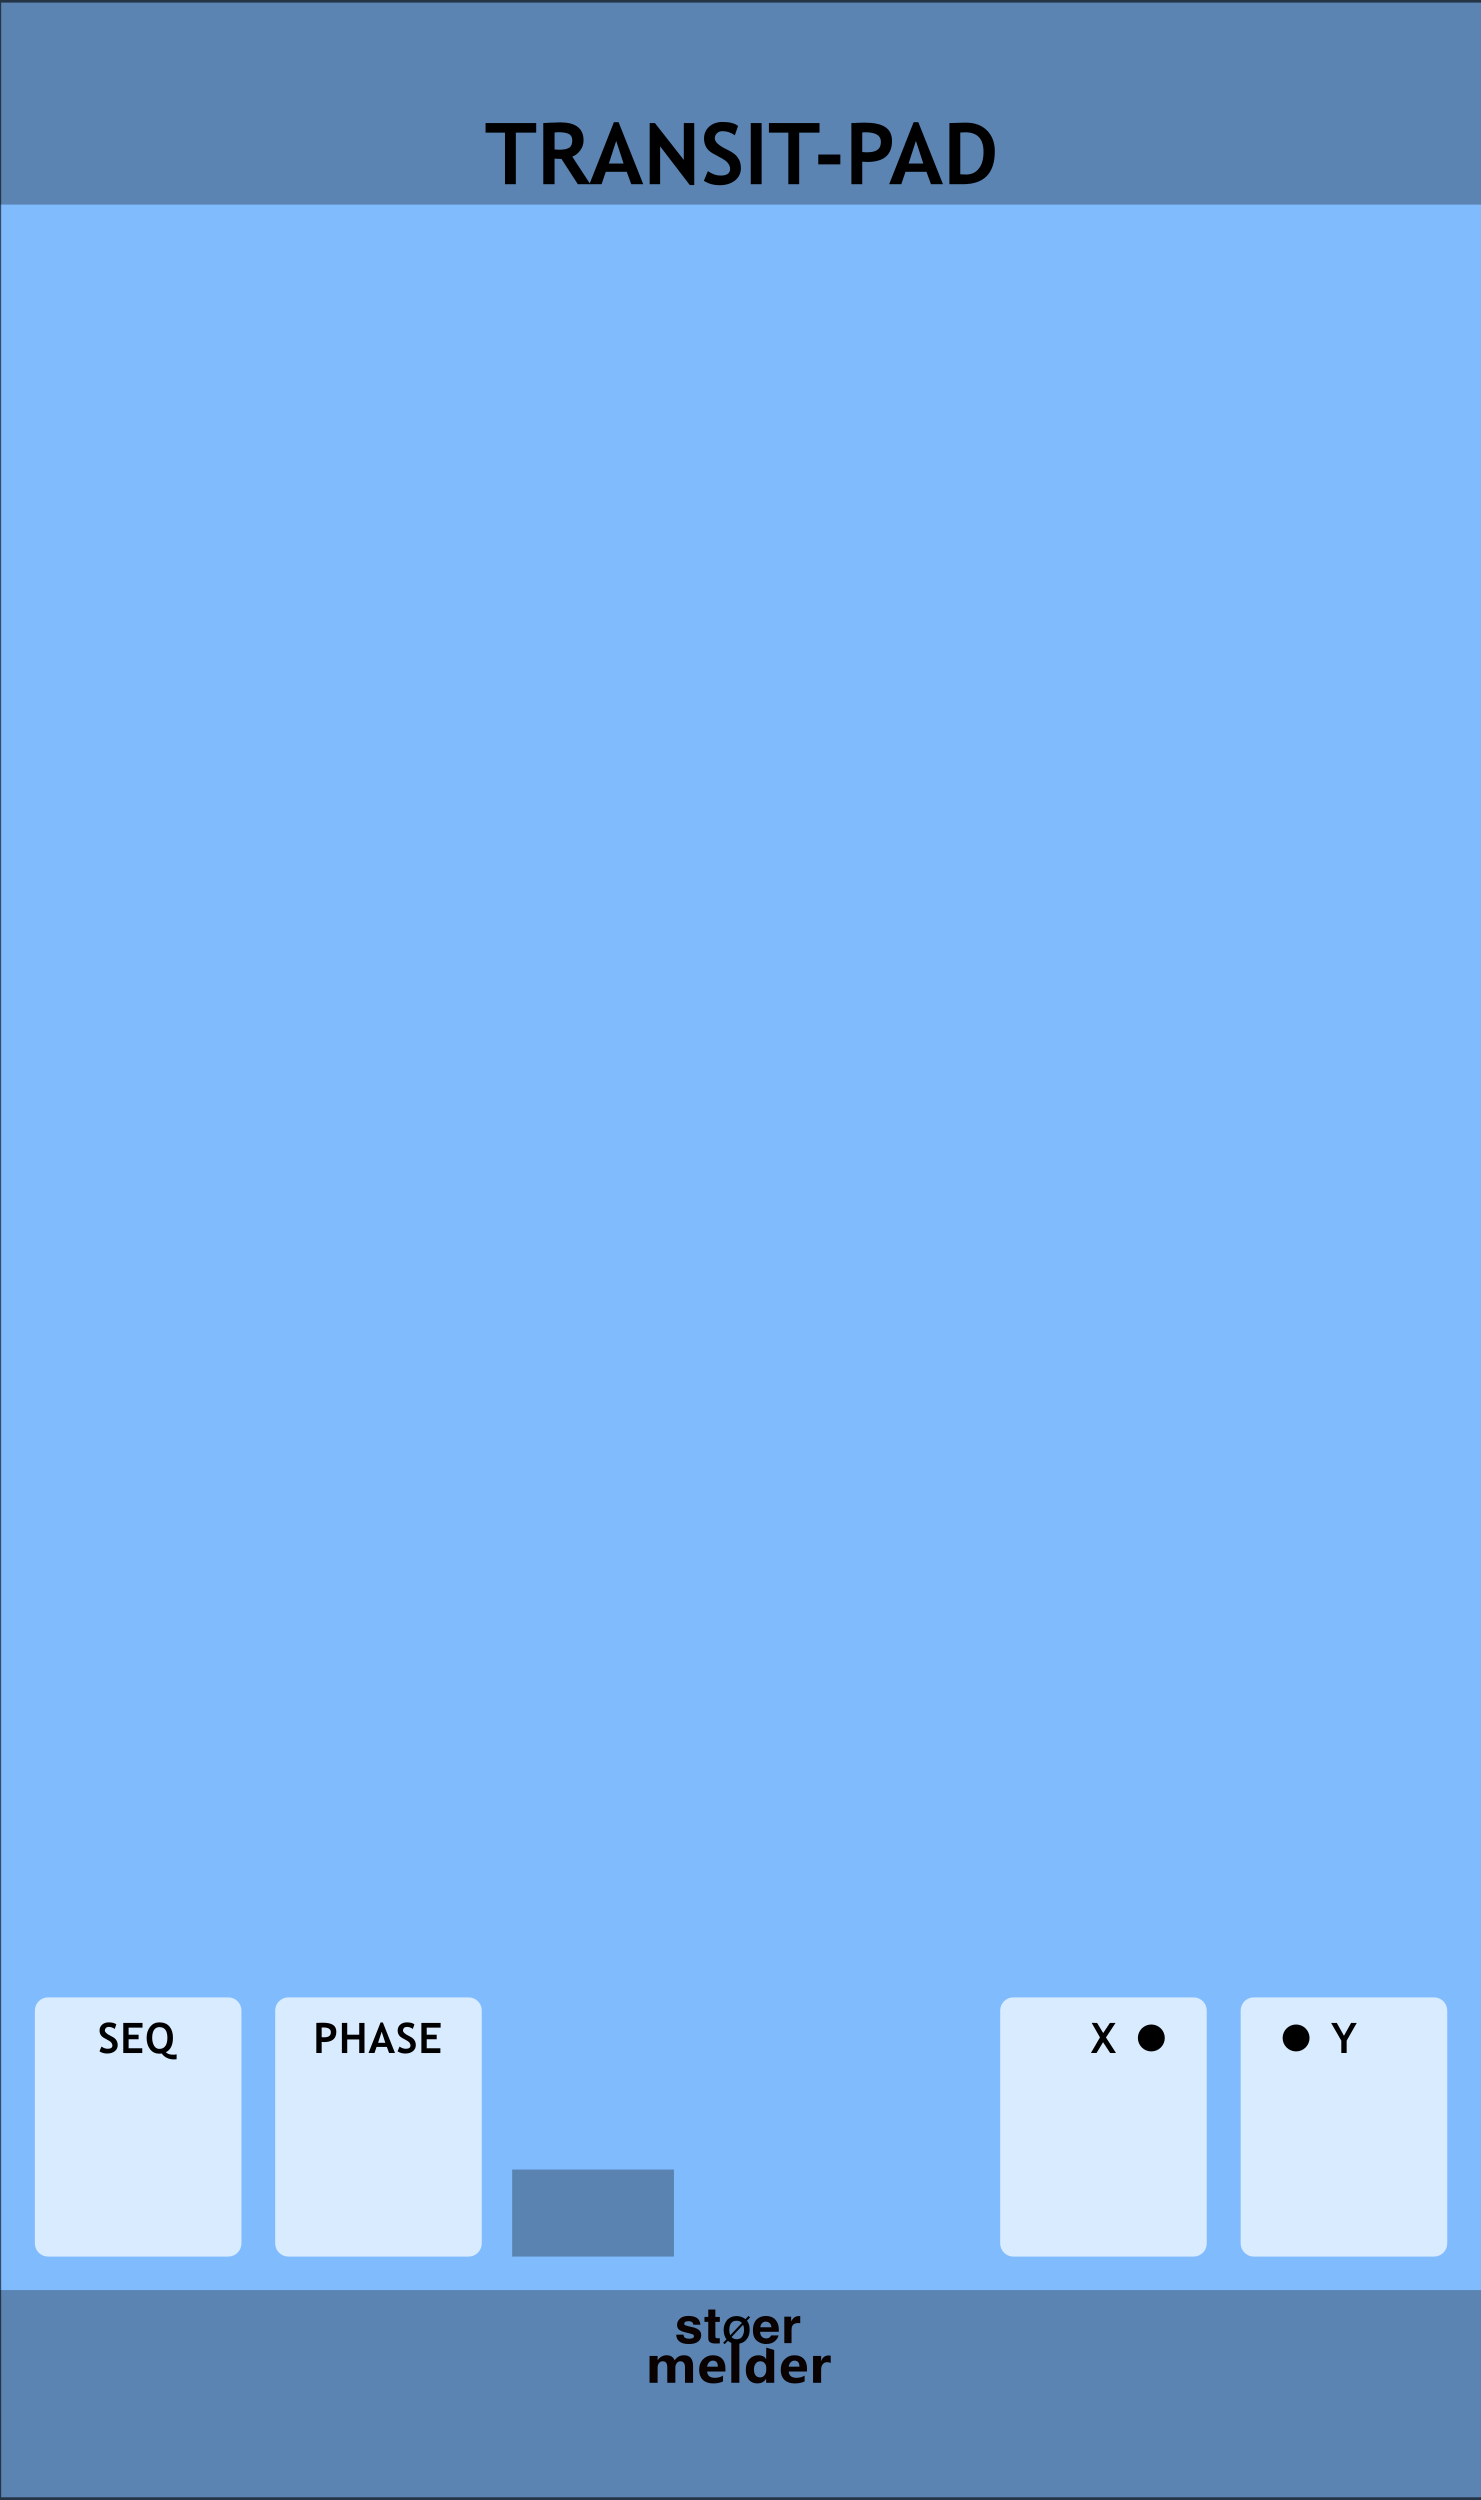
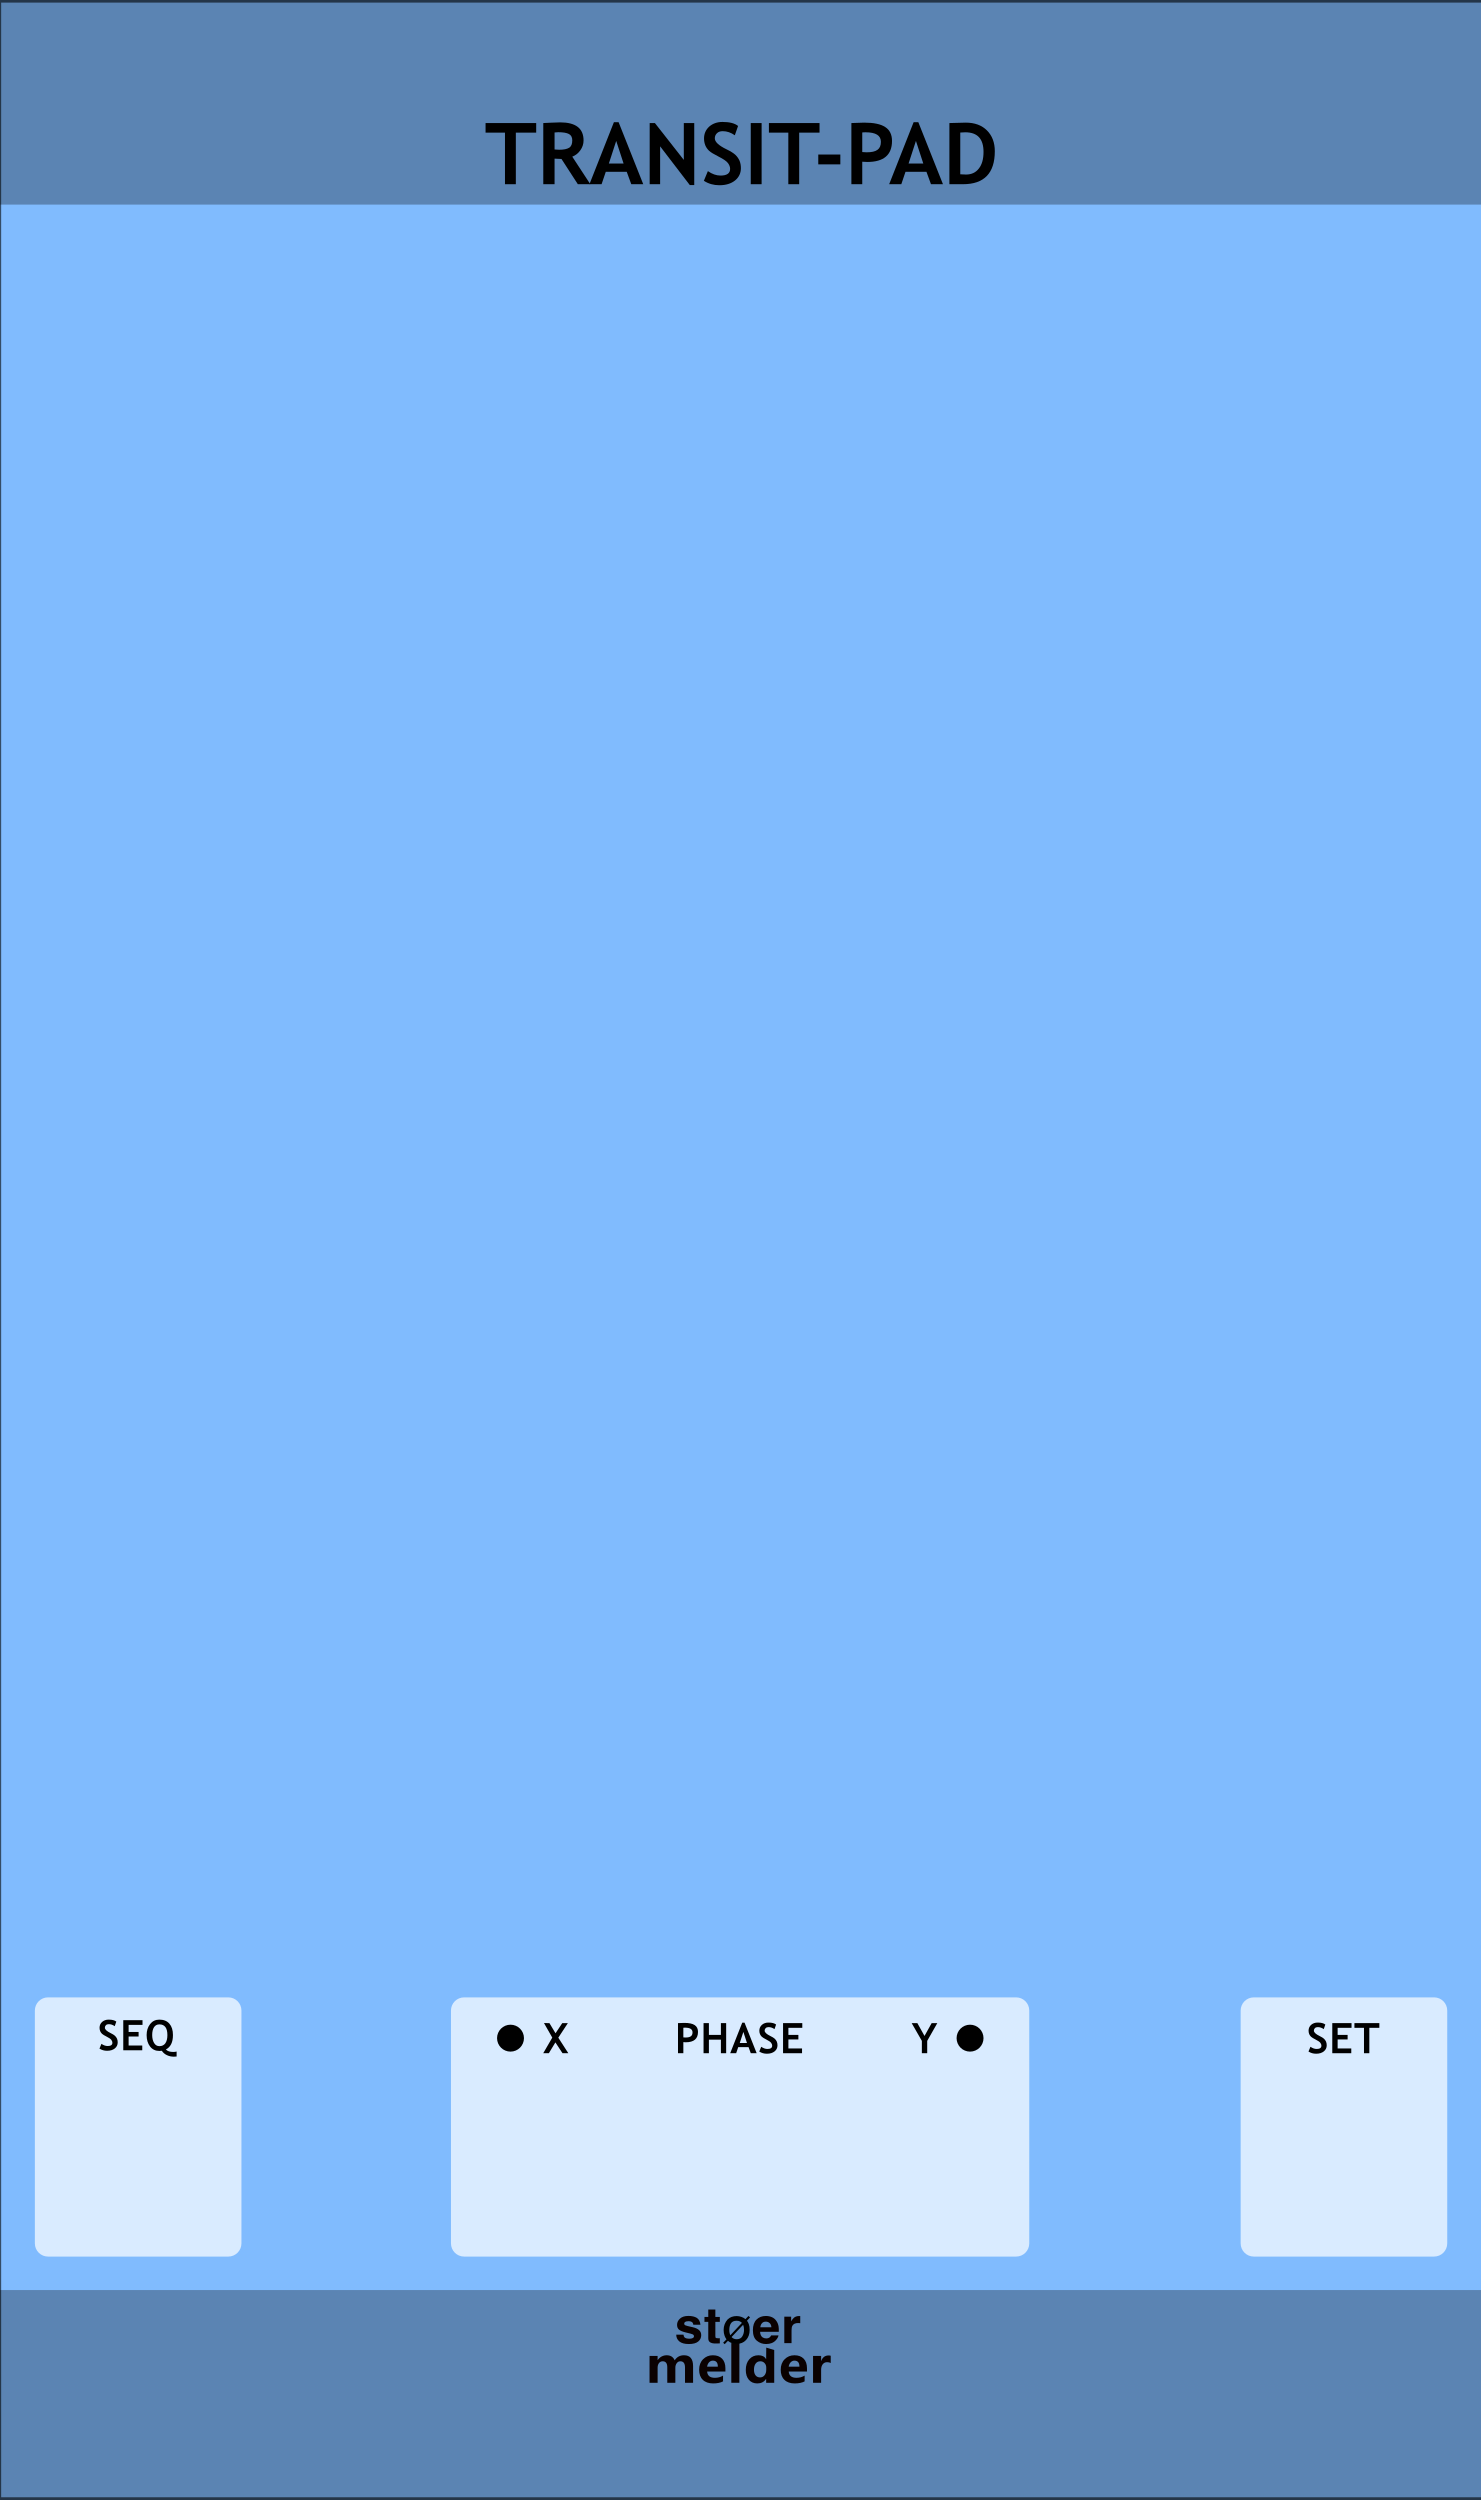
<svg xmlns="http://www.w3.org/2000/svg" width="100%" height="100%" viewBox="0 0 225 380" version="1.1" xml:space="preserve" style="fill-rule:evenodd;clip-rule:evenodd;stroke-linecap:round;stroke-linejoin:round;stroke-miterlimit:1.5;">
  <g id="panel" transform="matrix(0.834722,0,0,1.04324,-961.337,250.623)">
    <g transform="matrix(5.09151,0,0,0.958552,1151.69,-240.235)">
      <rect x="0" y="0" width="60" height="380" style="fill:rgb(128,187,254);" />
    </g>
    <g transform="matrix(1.80655,0,0,1.81823,1205.94,-538.329)">
      <rect x="-30.034" y="347.456" width="169.102" height="16.91" style="fill:rgb(4,4,4);fill-opacity:0.3;" />
    </g>
    <g transform="matrix(1.80655,0,0,1.76292,1205.94,-852.772)">
      <rect x="-30.034" y="347.456" width="169.102" height="16.91" style="fill:rgb(4,4,4);fill-opacity:0.3;" />
    </g>
    <g transform="matrix(13.6399,0,0,25.5659,641.722,-292.473)">
      <rect x="37.388" y="2.043" width="22.397" height="14.247" style="fill:none;stroke:black;stroke-opacity:0.6;stroke-width:0.03px;" />
    </g>
    <g transform="matrix(1.198,0,0,0.958552,1251.35,-213.396)">
      <g transform="matrix(13,0,0,13,-9.51704,0)">
        <path d="M0.364,-0.603L0.364,-0L0.237,-0L0.237,-0.603L0.01,-0.603L0.01,-0.715L0.602,-0.715L0.602,-0.603L0.364,-0.603Z" style="fill-rule:nonzero;" />
      </g>
      <g transform="matrix(13,0,0,13,-1.56343,0)">
        <path d="M0.477,-0L0.286,-0.295C0.266,-0.296 0.24,-0.297 0.205,-0.299L0.205,-0L0.073,-0L0.073,-0.715C0.08,-0.715 0.108,-0.717 0.156,-0.719C0.204,-0.721 0.242,-0.723 0.271,-0.723C0.453,-0.723 0.544,-0.652 0.544,-0.512C0.544,-0.469 0.531,-0.431 0.506,-0.396C0.481,-0.361 0.45,-0.337 0.412,-0.322L0.623,-0L0.477,-0ZM0.205,-0.605L0.205,-0.406C0.229,-0.404 0.246,-0.403 0.259,-0.403C0.312,-0.403 0.351,-0.411 0.375,-0.426C0.4,-0.441 0.412,-0.47 0.412,-0.513C0.412,-0.548 0.399,-0.573 0.373,-0.587C0.346,-0.601 0.305,-0.608 0.248,-0.608C0.234,-0.608 0.22,-0.607 0.205,-0.605Z" style="fill-rule:nonzero;" />
      </g>
      <g transform="matrix(13,0,0,13,6.37749,0)">
        <path d="M0.491,-0L0.438,-0.145L0.193,-0.145L0.144,-0L0.002,-0L0.288,-0.725L0.343,-0.725L0.631,-0L0.491,-0ZM0.315,-0.506L0.229,-0.242L0.401,-0.242L0.315,-0.506Z" style="fill-rule:nonzero;" />
      </g>
      <g transform="matrix(13,0,0,13,14.6104,0)">
        <path d="M0.542,0.01L0.195,-0.443L0.195,0L0.073,0L0.073,-0.715L0.134,-0.715L0.472,-0.284L0.472,-0.715L0.594,-0.715L0.594,0.01L0.542,0.01Z" style="fill-rule:nonzero;" />
      </g>
      <g transform="matrix(13,0,0,13,23.2877,0)">
        <path d="M0.039,-0.04L0.086,-0.153C0.136,-0.118 0.185,-0.101 0.234,-0.101C0.308,-0.101 0.346,-0.127 0.346,-0.179C0.346,-0.203 0.337,-0.226 0.319,-0.249C0.302,-0.271 0.266,-0.295 0.211,-0.323C0.156,-0.351 0.119,-0.373 0.1,-0.391C0.081,-0.409 0.066,-0.43 0.056,-0.454C0.046,-0.479 0.041,-0.506 0.041,-0.535C0.041,-0.59 0.061,-0.636 0.101,-0.673C0.142,-0.709 0.194,-0.728 0.257,-0.728C0.34,-0.728 0.401,-0.712 0.439,-0.681L0.401,-0.572C0.356,-0.604 0.309,-0.62 0.26,-0.62C0.23,-0.62 0.208,-0.612 0.192,-0.596C0.176,-0.581 0.167,-0.561 0.167,-0.536C0.167,-0.495 0.213,-0.452 0.304,-0.408C0.352,-0.385 0.386,-0.363 0.407,-0.344C0.428,-0.324 0.444,-0.301 0.456,-0.275C0.467,-0.248 0.472,-0.219 0.472,-0.187C0.472,-0.129 0.449,-0.081 0.404,-0.044C0.358,-0.007 0.297,0.012 0.22,0.012C0.153,0.012 0.093,-0.005 0.039,-0.04Z" style="fill-rule:nonzero;" />
      </g>
      <g transform="matrix(13,0,0,13,29.9336,0)">
        <rect x="0.076" y="-0.715" width="0.127" height="0.715" style="fill-rule:nonzero;" />
      </g>
      <g transform="matrix(13,0,0,13,33.5518,0)">
        <path d="M0.364,-0.603L0.364,-0L0.237,-0L0.237,-0.603L0.01,-0.603L0.01,-0.715L0.602,-0.715L0.602,-0.603L0.364,-0.603Z" style="fill-rule:nonzero;" />
      </g>
      <g transform="matrix(13,0,0,13,40.4962,0)">
        <rect x="0.053" y="-0.347" width="0.258" height="0.115" style="fill-rule:nonzero;" />
      </g>
      <g transform="matrix(13,0,0,13,45.2696,0)">
        <path d="M0.2,-0.263L0.2,-0L0.073,-0L0.073,-0.715C0.158,-0.718 0.207,-0.72 0.222,-0.72C0.335,-0.72 0.417,-0.703 0.469,-0.668C0.522,-0.634 0.548,-0.579 0.548,-0.506C0.548,-0.342 0.451,-0.26 0.258,-0.26C0.243,-0.26 0.224,-0.261 0.2,-0.263ZM0.2,-0.605L0.2,-0.376C0.222,-0.374 0.239,-0.373 0.251,-0.373C0.309,-0.373 0.351,-0.382 0.378,-0.402C0.405,-0.421 0.418,-0.452 0.418,-0.496C0.418,-0.57 0.358,-0.607 0.239,-0.607C0.225,-0.607 0.213,-0.607 0.2,-0.605Z" style="fill-rule:nonzero;" />
      </g>
      <g transform="matrix(13,0,0,13,51.9346,0)">
        <path d="M0.491,-0L0.438,-0.145L0.193,-0.145L0.144,-0L0.002,-0L0.288,-0.725L0.343,-0.725L0.631,-0L0.491,-0ZM0.315,-0.506L0.229,-0.242L0.401,-0.242L0.315,-0.506Z" style="fill-rule:nonzero;" />
      </g>
      <g transform="matrix(13,0,0,13,60.1675,0)">
        <path d="M0.232,-0L0.073,-0L0.073,-0.715C0.174,-0.718 0.238,-0.72 0.264,-0.72C0.368,-0.72 0.451,-0.69 0.512,-0.629C0.573,-0.568 0.604,-0.487 0.604,-0.386C0.604,-0.129 0.48,-0 0.232,-0ZM0.2,-0.604L0.2,-0.116C0.221,-0.114 0.243,-0.113 0.267,-0.113C0.331,-0.113 0.381,-0.136 0.417,-0.183C0.454,-0.229 0.472,-0.294 0.472,-0.378C0.472,-0.531 0.401,-0.607 0.258,-0.607C0.245,-0.607 0.225,-0.606 0.2,-0.604Z" style="fill-rule:nonzero;" />
      </g>
    </g>
-     <g transform="matrix(0.552947,0,0,1.41025,1330.99,-29.4954)">
-       <path d="M73.138,58.283C73.138,57.533 71.196,56.924 68.804,56.924L9.44,56.924C7.049,56.924 5.107,57.533 5.107,58.283L5.107,82.345C5.107,83.095 7.049,83.704 9.44,83.704L68.804,83.704C71.196,83.704 73.138,83.095 73.138,82.345L73.138,58.283Z" style="fill:white;fill-opacity:0.7;" />
+     <g transform="matrix(1.5479,0,0,1.41025,1225.9,-29.4954)">
+       <path d="M73.138,58.283C73.138,57.533 72.444,56.924 71.59,56.924L6.655,56.924C5.8,56.924 5.107,57.533 5.107,58.283L5.107,82.345C5.107,83.095 5.8,83.704 6.655,83.704L71.59,83.704C72.444,83.704 73.138,83.095 73.138,82.345L73.138,58.283Z" style="fill:white;fill-opacity:0.7;" />
    </g>
-     <g transform="matrix(1.198,0,0,0.958552,1303.22,9.14836)">
-       <g transform="matrix(6.4,0,0,6.4,39.3153,51.8924)">
-         <path d="M0.46,-0L0.291,-0.257L0.135,-0L0.002,-0L0.217,-0.371L0.02,-0.716L0.149,-0.715L0.294,-0.474L0.454,-0.715L0.587,-0.715L0.36,-0.369L0.598,-0L0.46,-0Z" style="fill-rule:nonzero;" />
-       </g>
-     </g>
-     <g transform="matrix(0.552947,0,0,1.41025,1198.97,-29.4954)">
-       <path d="M73.138,58.283C73.138,57.533 71.196,56.924 68.804,56.924L9.44,56.924C7.049,56.924 5.107,57.533 5.107,58.283L5.107,82.345C5.107,83.095 7.049,83.704 9.44,83.704L68.804,83.704C71.196,83.704 73.138,83.095 73.138,82.345L73.138,58.283Z" style="fill:white;fill-opacity:0.7;" />
-     </g>
-     <g transform="matrix(1.198,0,0,0.958552,1171.07,9.14836)">
+     <g transform="matrix(1.198,0,0,0.958552,1236.93,9.17682)">
      <g transform="matrix(6.4,0,0,6.4,31.4327,51.8924)">
        <path d="M0.2,-0.263L0.2,-0L0.073,-0L0.073,-0.715C0.158,-0.718 0.207,-0.72 0.222,-0.72C0.335,-0.72 0.417,-0.703 0.469,-0.668C0.522,-0.634 0.548,-0.579 0.548,-0.506C0.548,-0.342 0.451,-0.26 0.258,-0.26C0.243,-0.26 0.224,-0.261 0.2,-0.263ZM0.2,-0.605L0.2,-0.376C0.222,-0.374 0.239,-0.373 0.251,-0.373C0.309,-0.373 0.351,-0.382 0.378,-0.402C0.405,-0.421 0.418,-0.452 0.418,-0.496C0.418,-0.57 0.358,-0.607 0.239,-0.607C0.225,-0.607 0.213,-0.607 0.2,-0.605Z" style="fill-rule:nonzero;" />
      </g>
      <g transform="matrix(6.4,0,0,6.4,35.317,51.8924)">
        <path d="M0.485,-0L0.485,-0.322L0.2,-0.322L0.2,-0L0.073,-0L0.073,-0.715L0.2,-0.715L0.2,-0.435L0.485,-0.435L0.485,-0.715L0.61,-0.715L0.61,-0L0.485,-0Z" style="fill-rule:nonzero;" />
      </g>
      <g transform="matrix(6.4,0,0,6.4,39.82,51.8924)">
        <path d="M0.491,-0L0.438,-0.145L0.193,-0.145L0.144,-0L0.002,-0L0.288,-0.725L0.343,-0.725L0.631,-0L0.491,-0ZM0.315,-0.506L0.229,-0.242L0.401,-0.242L0.315,-0.506Z" style="fill-rule:nonzero;" />
      </g>
      <g transform="matrix(6.4,0,0,6.4,44.0011,51.8924)">
        <path d="M0.039,-0.04L0.086,-0.153C0.136,-0.118 0.185,-0.101 0.234,-0.101C0.308,-0.101 0.346,-0.127 0.346,-0.179C0.346,-0.203 0.337,-0.226 0.319,-0.249C0.302,-0.271 0.266,-0.295 0.211,-0.323C0.156,-0.351 0.119,-0.373 0.1,-0.391C0.081,-0.409 0.066,-0.43 0.056,-0.454C0.046,-0.479 0.041,-0.506 0.041,-0.535C0.041,-0.59 0.061,-0.636 0.101,-0.673C0.142,-0.709 0.194,-0.728 0.257,-0.728C0.34,-0.728 0.401,-0.712 0.439,-0.681L0.401,-0.572C0.356,-0.604 0.309,-0.62 0.26,-0.62C0.23,-0.62 0.208,-0.612 0.192,-0.596C0.176,-0.581 0.167,-0.561 0.167,-0.536C0.167,-0.495 0.213,-0.452 0.304,-0.408C0.352,-0.385 0.386,-0.363 0.407,-0.344C0.428,-0.324 0.444,-0.301 0.456,-0.275C0.467,-0.248 0.472,-0.219 0.472,-0.187C0.472,-0.129 0.449,-0.081 0.404,-0.044C0.358,-0.007 0.297,0.012 0.22,0.012C0.153,0.012 0.093,-0.005 0.039,-0.04Z" style="fill-rule:nonzero;" />
      </g>
      <g transform="matrix(6.4,0,0,6.4,47.401,51.8924)">
        <path d="M0.2,-0.603L0.2,-0.435L0.437,-0.435L0.437,-0.327L0.2,-0.327L0.2,-0.113L0.524,-0.113L0.524,-0L0.073,-0L0.073,-0.715L0.53,-0.715L0.53,-0.603L0.2,-0.603Z" style="fill-rule:nonzero;" />
      </g>
    </g>
    <g transform="matrix(0.552947,0,0,1.41025,1374.78,-29.4954)">
      <path d="M73.138,58.283C73.138,57.533 71.196,56.924 68.804,56.924L9.44,56.924C7.049,56.924 5.107,57.533 5.107,58.283L5.107,82.345C5.107,83.095 7.049,83.704 9.44,83.704L68.804,83.704C71.196,83.704 73.138,83.095 73.138,82.345L73.138,58.283Z" style="fill:white;fill-opacity:0.7;" />
    </g>
-     <g transform="matrix(1.198,0,0,0.958552,1347.01,9.14836)">
+     <g transform="matrix(1.198,0,0,0.958552,1346.41,9.17682)">
+       <g transform="matrix(6.4,0,0,6.4,36.0995,51.8924)">
+         <path d="M0.039,-0.04L0.086,-0.153C0.136,-0.118 0.185,-0.101 0.234,-0.101C0.308,-0.101 0.346,-0.127 0.346,-0.179C0.346,-0.203 0.337,-0.226 0.319,-0.249C0.302,-0.271 0.266,-0.295 0.211,-0.323C0.156,-0.351 0.119,-0.373 0.1,-0.391C0.081,-0.409 0.066,-0.43 0.056,-0.454C0.046,-0.479 0.041,-0.506 0.041,-0.535C0.041,-0.59 0.061,-0.636 0.101,-0.673C0.142,-0.709 0.194,-0.728 0.257,-0.728C0.34,-0.728 0.401,-0.712 0.439,-0.681L0.401,-0.572C0.356,-0.604 0.309,-0.62 0.26,-0.62C0.23,-0.62 0.208,-0.612 0.192,-0.596C0.176,-0.581 0.167,-0.561 0.167,-0.536C0.167,-0.495 0.213,-0.452 0.304,-0.408C0.352,-0.385 0.386,-0.363 0.407,-0.344C0.428,-0.324 0.444,-0.301 0.456,-0.275C0.467,-0.248 0.472,-0.219 0.472,-0.187C0.472,-0.129 0.449,-0.081 0.404,-0.044C0.358,-0.007 0.297,0.012 0.22,0.012C0.153,0.012 0.093,-0.005 0.039,-0.04Z" style="fill-rule:nonzero;" />
+       </g>
+       <g transform="matrix(6.4,0,0,6.4,39.4994,51.8924)">
+         <path d="M0.2,-0.603L0.2,-0.435L0.437,-0.435L0.437,-0.327L0.2,-0.327L0.2,-0.113L0.524,-0.113L0.524,-0L0.073,-0L0.073,-0.715L0.53,-0.715L0.53,-0.603L0.2,-0.603Z" style="fill-rule:nonzero;" />
+       </g>
+       <g transform="matrix(6.4,0,0,6.4,43.268,51.8924)">
+         <path d="M0.364,-0.603L0.364,-0L0.237,-0L0.237,-0.603L0.01,-0.603L0.01,-0.715L0.602,-0.715L0.602,-0.603L0.364,-0.603Z" style="fill-rule:nonzero;" />
+       </g>
+     </g>
+     <g transform="matrix(1.198,0,0,0.958552,1203.49,9.17831)">
+       <g transform="matrix(6.4,0,0,6.4,39.3153,51.8924)">
+         <path d="M0.46,-0L0.291,-0.257L0.135,-0L0.002,-0L0.217,-0.371L0.02,-0.716L0.149,-0.715L0.294,-0.474L0.454,-0.715L0.587,-0.715L0.36,-0.369L0.598,-0L0.46,-0Z" style="fill-rule:nonzero;" />
+       </g>
+     </g>
+     <g transform="matrix(1.198,0,0,0.958552,1270.63,9.17682)">
      <g transform="matrix(6.4,0,0,6.4,39.2747,51.8924)">
        <path d="M0.371,-0.293L0.371,-0L0.244,-0L0.244,-0.293L0.002,-0.715L0.137,-0.715L0.307,-0.41L0.477,-0.715L0.611,-0.715L0.371,-0.293Z" style="fill-rule:nonzero;" />
      </g>
    </g>
-     <g transform="matrix(0.18839,0,-1.00148e-17,0.155446,1355.84,34.6367)">
+     <g transform="matrix(0.18839,0,-1.00148e-17,0.155446,1239.15,34.6651)">
      <ellipse cx="29.183" cy="141.909" rx="13.008" ry="12.614" />
    </g>
-     <g transform="matrix(0.18839,0,-1.00148e-17,0.155446,1382.2,34.6367)">
+     <g transform="matrix(0.18839,0,-1.00148e-17,0.155446,1322.83,34.6651)">
      <ellipse cx="29.183" cy="141.909" rx="13.008" ry="12.614" />
-     </g>
-     <g transform="matrix(1.16447,0,0,1.34672,1230.01,-201.318)">
-       <rect x="12.831" y="205.822" width="25.296" height="9.417" style="fill-opacity:0.3;" />
    </g>
    <g transform="matrix(0.552947,0,0,1.41025,1155.21,-29.4954)">
      <path d="M73.138,58.283C73.138,57.533 71.196,56.924 68.804,56.924L9.44,56.924C7.049,56.924 5.107,57.533 5.107,58.283L5.107,82.345C5.107,83.095 7.049,83.704 9.44,83.704L68.804,83.704C71.196,83.704 73.138,83.095 73.138,82.345L73.138,58.283Z" style="fill:white;fill-opacity:0.7;" />
    </g>
-     <g transform="matrix(1.198,0,0,0.958552,1126.83,9.14836)">
+     <g transform="matrix(1.198,0,0,0.958552,1126.83,8.74846)">
      <g transform="matrix(6.4,0,0,6.4,35.6175,51.8924)">
        <path d="M0.039,-0.04L0.086,-0.153C0.136,-0.118 0.185,-0.101 0.234,-0.101C0.308,-0.101 0.346,-0.127 0.346,-0.179C0.346,-0.203 0.337,-0.226 0.319,-0.249C0.302,-0.271 0.266,-0.295 0.211,-0.323C0.156,-0.351 0.119,-0.373 0.1,-0.391C0.081,-0.409 0.066,-0.43 0.056,-0.454C0.046,-0.479 0.041,-0.506 0.041,-0.535C0.041,-0.59 0.061,-0.636 0.101,-0.673C0.142,-0.709 0.194,-0.728 0.257,-0.728C0.34,-0.728 0.401,-0.712 0.439,-0.681L0.401,-0.572C0.356,-0.604 0.309,-0.62 0.26,-0.62C0.23,-0.62 0.208,-0.612 0.192,-0.596C0.176,-0.581 0.167,-0.561 0.167,-0.536C0.167,-0.495 0.213,-0.452 0.304,-0.408C0.352,-0.385 0.386,-0.363 0.407,-0.344C0.428,-0.324 0.444,-0.301 0.456,-0.275C0.467,-0.248 0.472,-0.219 0.472,-0.187C0.472,-0.129 0.449,-0.081 0.404,-0.044C0.358,-0.007 0.297,0.012 0.22,0.012C0.153,0.012 0.093,-0.005 0.039,-0.04Z" style="fill-rule:nonzero;" />
      </g>
      <g transform="matrix(6.4,0,0,6.4,39.0173,51.8924)">
        <path d="M0.2,-0.603L0.2,-0.435L0.437,-0.435L0.437,-0.327L0.2,-0.327L0.2,-0.113L0.524,-0.113L0.524,-0L0.073,-0L0.073,-0.715L0.53,-0.715L0.53,-0.603L0.2,-0.603Z" style="fill-rule:nonzero;" />
      </g>
      <g transform="matrix(6.4,0,0,6.4,42.786,51.8924)">
        <path d="M0.751,0.148C0.73,0.151 0.708,0.152 0.686,0.152C0.625,0.152 0.57,0.14 0.519,0.115C0.468,0.091 0.428,0.056 0.4,0.012C0.388,0.014 0.368,0.016 0.342,0.016C0.248,0.016 0.174,-0.02 0.12,-0.09C0.066,-0.16 0.039,-0.251 0.039,-0.361C0.039,-0.466 0.067,-0.553 0.122,-0.623C0.177,-0.693 0.25,-0.728 0.342,-0.728C0.445,-0.728 0.524,-0.696 0.58,-0.631C0.636,-0.566 0.664,-0.477 0.664,-0.361C0.664,-0.19 0.608,-0.076 0.496,-0.019C0.532,0.02 0.59,0.04 0.673,0.04C0.703,0.04 0.729,0.036 0.751,0.03L0.751,0.148ZM0.171,-0.361C0.171,-0.286 0.186,-0.224 0.216,-0.173C0.246,-0.123 0.288,-0.098 0.342,-0.098C0.404,-0.098 0.452,-0.121 0.484,-0.167C0.516,-0.213 0.532,-0.278 0.532,-0.361C0.532,-0.53 0.469,-0.615 0.342,-0.615C0.286,-0.615 0.243,-0.592 0.214,-0.547C0.185,-0.502 0.171,-0.44 0.171,-0.361Z" style="fill-rule:nonzero;" />
      </g>
    </g>
    <g transform="matrix(0.867979,0,0,0.840359,427.081,16.2108)">
      <g transform="matrix(1.198,0,0,0.958552,893.633,-224.914)">
        <g transform="matrix(9,0,0,9,64.0056,347.267)">
          <path d="M0.919,-0L0.762,-0L0.762,-0.308C0.762,-0.391 0.732,-0.432 0.671,-0.432C0.643,-0.432 0.62,-0.42 0.602,-0.395C0.583,-0.369 0.574,-0.339 0.574,-0.303L0.574,-0L0.417,-0L0.417,-0.312C0.417,-0.392 0.387,-0.432 0.327,-0.432C0.298,-0.432 0.274,-0.42 0.256,-0.396C0.238,-0.372 0.229,-0.341 0.229,-0.301L0.229,-0L0.072,-0L0.072,-0.54L0.229,-0.54L0.229,-0.456L0.231,-0.456C0.25,-0.486 0.275,-0.51 0.307,-0.528C0.338,-0.545 0.371,-0.553 0.405,-0.553C0.481,-0.553 0.533,-0.519 0.561,-0.451C0.603,-0.519 0.663,-0.553 0.743,-0.553C0.86,-0.553 0.919,-0.481 0.919,-0.335L0.919,-0Z" style="fill:rgb(10,1,1);fill-rule:nonzero;" />
        </g>
        <g transform="matrix(9,0,0,9,72.978,347.267)">
          <path d="M0.551,-0.226L0.196,-0.226C0.201,-0.142 0.252,-0.1 0.347,-0.1C0.407,-0.1 0.459,-0.115 0.505,-0.144L0.505,-0.028C0.456,-0.001 0.391,0.013 0.312,0.013C0.226,0.013 0.159,-0.011 0.111,-0.06C0.063,-0.108 0.04,-0.176 0.04,-0.262C0.04,-0.348 0.065,-0.419 0.116,-0.472C0.167,-0.526 0.23,-0.553 0.307,-0.553C0.384,-0.553 0.443,-0.53 0.487,-0.484C0.53,-0.437 0.551,-0.374 0.551,-0.292L0.551,-0.226ZM0.404,-0.324C0.404,-0.405 0.372,-0.445 0.306,-0.445C0.279,-0.445 0.255,-0.434 0.234,-0.412C0.214,-0.39 0.201,-0.361 0.195,-0.324L0.404,-0.324Z" style="fill:rgb(10,1,1);fill-rule:nonzero;" />
        </g>
        <g transform="matrix(9,0,0,9,78.3513,347.267)">
          <rect x="0.069" y="-0.799" width="0.157" height="0.799" style="fill:rgb(10,1,1);fill-rule:nonzero;" />
        </g>
        <g transform="matrix(9,0,0,9,81.1494,347.267)">
          <path d="M0.593,-0L0.436,-0L0.436,-0.076L0.433,-0.076C0.395,-0.017 0.339,0.013 0.264,0.013C0.195,0.013 0.141,-0.011 0.1,-0.06C0.06,-0.108 0.04,-0.174 0.04,-0.258C0.04,-0.346 0.062,-0.418 0.108,-0.472C0.153,-0.526 0.212,-0.553 0.286,-0.553C0.356,-0.553 0.405,-0.528 0.433,-0.477L0.436,-0.477L0.438,-0.707L0.593,-0.658L0.593,-0ZM0.438,-0.306C0.438,-0.342 0.427,-0.372 0.405,-0.396C0.383,-0.42 0.356,-0.432 0.323,-0.432C0.284,-0.432 0.254,-0.417 0.232,-0.386C0.21,-0.356 0.199,-0.315 0.199,-0.263C0.199,-0.213 0.21,-0.175 0.231,-0.148C0.252,-0.121 0.281,-0.108 0.318,-0.108C0.353,-0.108 0.382,-0.122 0.404,-0.15C0.427,-0.179 0.438,-0.215 0.438,-0.261L0.438,-0.306Z" style="fill:rgb(10,1,1);fill-rule:nonzero;" />
        </g>
        <g transform="matrix(9,0,0,9,87.2654,347.267)">
          <path d="M0.551,-0.226L0.196,-0.226C0.201,-0.142 0.252,-0.1 0.347,-0.1C0.407,-0.1 0.459,-0.115 0.505,-0.144L0.505,-0.028C0.456,-0.001 0.391,0.013 0.312,0.013C0.226,0.013 0.159,-0.011 0.111,-0.06C0.063,-0.108 0.04,-0.176 0.04,-0.262C0.04,-0.348 0.065,-0.419 0.116,-0.472C0.167,-0.526 0.23,-0.553 0.307,-0.553C0.384,-0.553 0.443,-0.53 0.487,-0.484C0.53,-0.437 0.551,-0.374 0.551,-0.292L0.551,-0.226ZM0.404,-0.324C0.404,-0.405 0.372,-0.445 0.306,-0.445C0.279,-0.445 0.255,-0.434 0.234,-0.412C0.214,-0.39 0.201,-0.361 0.195,-0.324L0.404,-0.324Z" style="fill:rgb(10,1,1);fill-rule:nonzero;" />
        </g>
        <g transform="matrix(9,0,0,9,92.6386,347.267)">
          <path d="M0.416,-0.397C0.397,-0.408 0.374,-0.414 0.346,-0.414C0.31,-0.414 0.282,-0.4 0.261,-0.373C0.24,-0.345 0.229,-0.308 0.229,-0.26L0.229,-0L0.072,-0L0.072,-0.54L0.229,-0.54L0.229,-0.438L0.231,-0.438C0.257,-0.512 0.305,-0.549 0.374,-0.549C0.392,-0.549 0.406,-0.547 0.416,-0.543L0.416,-0.397Z" style="fill:rgb(10,1,1);fill-rule:nonzero;" />
        </g>
      </g>
      <g transform="matrix(1.198,0,0,0.958552,893.495,-231.786)">
        <g transform="matrix(9,0,0,9,69.1554,347.267)">
          <path d="M0.432,-0.508C0.473,-0.481 0.497,-0.435 0.503,-0.37L0.364,-0.37C0.362,-0.388 0.357,-0.402 0.349,-0.413C0.334,-0.431 0.308,-0.441 0.271,-0.441C0.241,-0.441 0.219,-0.436 0.206,-0.427C0.193,-0.417 0.187,-0.406 0.187,-0.394C0.187,-0.378 0.194,-0.366 0.208,-0.359C0.221,-0.351 0.27,-0.339 0.353,-0.32C0.408,-0.307 0.449,-0.288 0.477,-0.261C0.504,-0.235 0.518,-0.201 0.518,-0.161C0.518,-0.108 0.498,-0.065 0.459,-0.032C0.42,0.001 0.359,0.018 0.277,0.018C0.194,0.018 0.132,0 0.092,-0.035C0.052,-0.07 0.032,-0.115 0.032,-0.17L0.173,-0.17C0.176,-0.145 0.183,-0.128 0.192,-0.117C0.21,-0.099 0.242,-0.089 0.288,-0.089C0.315,-0.089 0.337,-0.093 0.353,-0.102C0.369,-0.11 0.377,-0.122 0.377,-0.138C0.377,-0.154 0.371,-0.166 0.358,-0.174C0.345,-0.182 0.297,-0.196 0.213,-0.216C0.153,-0.231 0.11,-0.25 0.085,-0.272C0.061,-0.294 0.048,-0.326 0.048,-0.368C0.048,-0.417 0.068,-0.459 0.106,-0.494C0.145,-0.53 0.199,-0.547 0.269,-0.547C0.335,-0.547 0.39,-0.534 0.432,-0.508Z" style="fill:rgb(10,1,1);fill-rule:nonzero;" />
        </g>
        <g transform="matrix(9,0,0,9,74.2958,347.267)">
          <path d="M0.309,-0.099L0.309,0.005L0.243,0.007C0.177,0.01 0.132,-0.002 0.108,-0.027C0.092,-0.043 0.084,-0.067 0.084,-0.101L0.084,-0.428L0.01,-0.428L0.01,-0.527L0.084,-0.527L0.084,-0.676L0.222,-0.676L0.222,-0.527L0.309,-0.527L0.309,-0.428L0.222,-0.428L0.222,-0.147C0.222,-0.125 0.225,-0.112 0.23,-0.106C0.236,-0.101 0.253,-0.098 0.281,-0.098C0.285,-0.098 0.29,-0.098 0.295,-0.098C0.299,-0.099 0.304,-0.099 0.309,-0.099Z" style="fill:rgb(10,1,1);fill-rule:nonzero;" />
        </g>
        <g transform="matrix(6.6,0,0,6.6,77.4278,347.267)">
          <path d="M0.393,-0.742C0.436,-0.742 0.477,-0.735 0.518,-0.72C0.559,-0.706 0.595,-0.685 0.627,-0.658L0.707,-0.745L0.749,-0.706L0.667,-0.614C0.685,-0.592 0.701,-0.561 0.716,-0.521C0.731,-0.479 0.738,-0.426 0.738,-0.361C0.738,-0.248 0.706,-0.156 0.642,-0.085C0.579,-0.015 0.496,0.02 0.393,0.02C0.353,0.02 0.314,0.014 0.274,0.002C0.235,-0.01 0.197,-0.032 0.162,-0.063L0.076,0.028L0.035,-0.011L0.124,-0.104C0.105,-0.129 0.088,-0.161 0.074,-0.2C0.057,-0.246 0.048,-0.3 0.048,-0.361C0.048,-0.473 0.084,-0.57 0.155,-0.651C0.216,-0.711 0.295,-0.742 0.393,-0.742ZM0.207,-0.273C0.21,-0.257 0.216,-0.238 0.224,-0.215L0.533,-0.555C0.521,-0.57 0.503,-0.584 0.48,-0.595C0.457,-0.608 0.428,-0.614 0.393,-0.614C0.323,-0.614 0.273,-0.591 0.243,-0.545C0.213,-0.499 0.198,-0.438 0.198,-0.361C0.198,-0.329 0.201,-0.3 0.207,-0.273ZM0.321,-0.121C0.344,-0.112 0.368,-0.107 0.393,-0.107C0.463,-0.107 0.513,-0.134 0.543,-0.186C0.574,-0.238 0.589,-0.297 0.589,-0.361C0.589,-0.382 0.588,-0.403 0.585,-0.423C0.581,-0.454 0.574,-0.481 0.564,-0.503L0.258,-0.167C0.277,-0.145 0.298,-0.13 0.321,-0.121Z" style="fill-rule:nonzero;" />
        </g>
        <g transform="matrix(9,0,0,9,82.6605,347.267)">
          <path d="M0.521,-0.156C0.517,-0.125 0.5,-0.093 0.471,-0.06C0.426,-0.008 0.362,0.018 0.28,0.018C0.212,0.018 0.152,-0.004 0.101,-0.048C0.049,-0.091 0.023,-0.162 0.023,-0.261C0.023,-0.353 0.046,-0.424 0.093,-0.473C0.14,-0.522 0.2,-0.546 0.275,-0.546C0.319,-0.546 0.359,-0.538 0.395,-0.521C0.43,-0.505 0.459,-0.479 0.482,-0.443C0.503,-0.411 0.517,-0.375 0.523,-0.333C0.527,-0.309 0.528,-0.273 0.527,-0.228L0.163,-0.228C0.165,-0.174 0.182,-0.137 0.213,-0.115C0.233,-0.102 0.256,-0.095 0.283,-0.095C0.311,-0.095 0.335,-0.103 0.353,-0.12C0.362,-0.128 0.371,-0.141 0.378,-0.156L0.521,-0.156ZM0.383,-0.319C0.381,-0.356 0.369,-0.384 0.349,-0.403C0.329,-0.422 0.305,-0.432 0.275,-0.432C0.243,-0.432 0.218,-0.422 0.2,-0.401C0.182,-0.381 0.171,-0.354 0.167,-0.319L0.383,-0.319Z" style="fill:rgb(10,1,1);fill-rule:nonzero;" />
        </g>
        <g transform="matrix(9,0,0,9,87.8009,347.267)">
          <path d="M0.333,-0.404C0.277,-0.404 0.239,-0.386 0.22,-0.349C0.209,-0.329 0.204,-0.297 0.204,-0.254L0.204,-0L0.063,-0L0.063,-0.532L0.196,-0.532L0.196,-0.439C0.218,-0.475 0.236,-0.499 0.252,-0.512C0.278,-0.534 0.312,-0.545 0.354,-0.545C0.357,-0.545 0.366,-0.544 0.373,-0.544L0.373,-0.401C0.364,-0.402 0.356,-0.403 0.349,-0.403C0.342,-0.404 0.337,-0.404 0.333,-0.404Z" style="fill:rgb(10,1,1);fill-rule:nonzero;" />
        </g>
      </g>
    </g>
  </g>
</svg>
